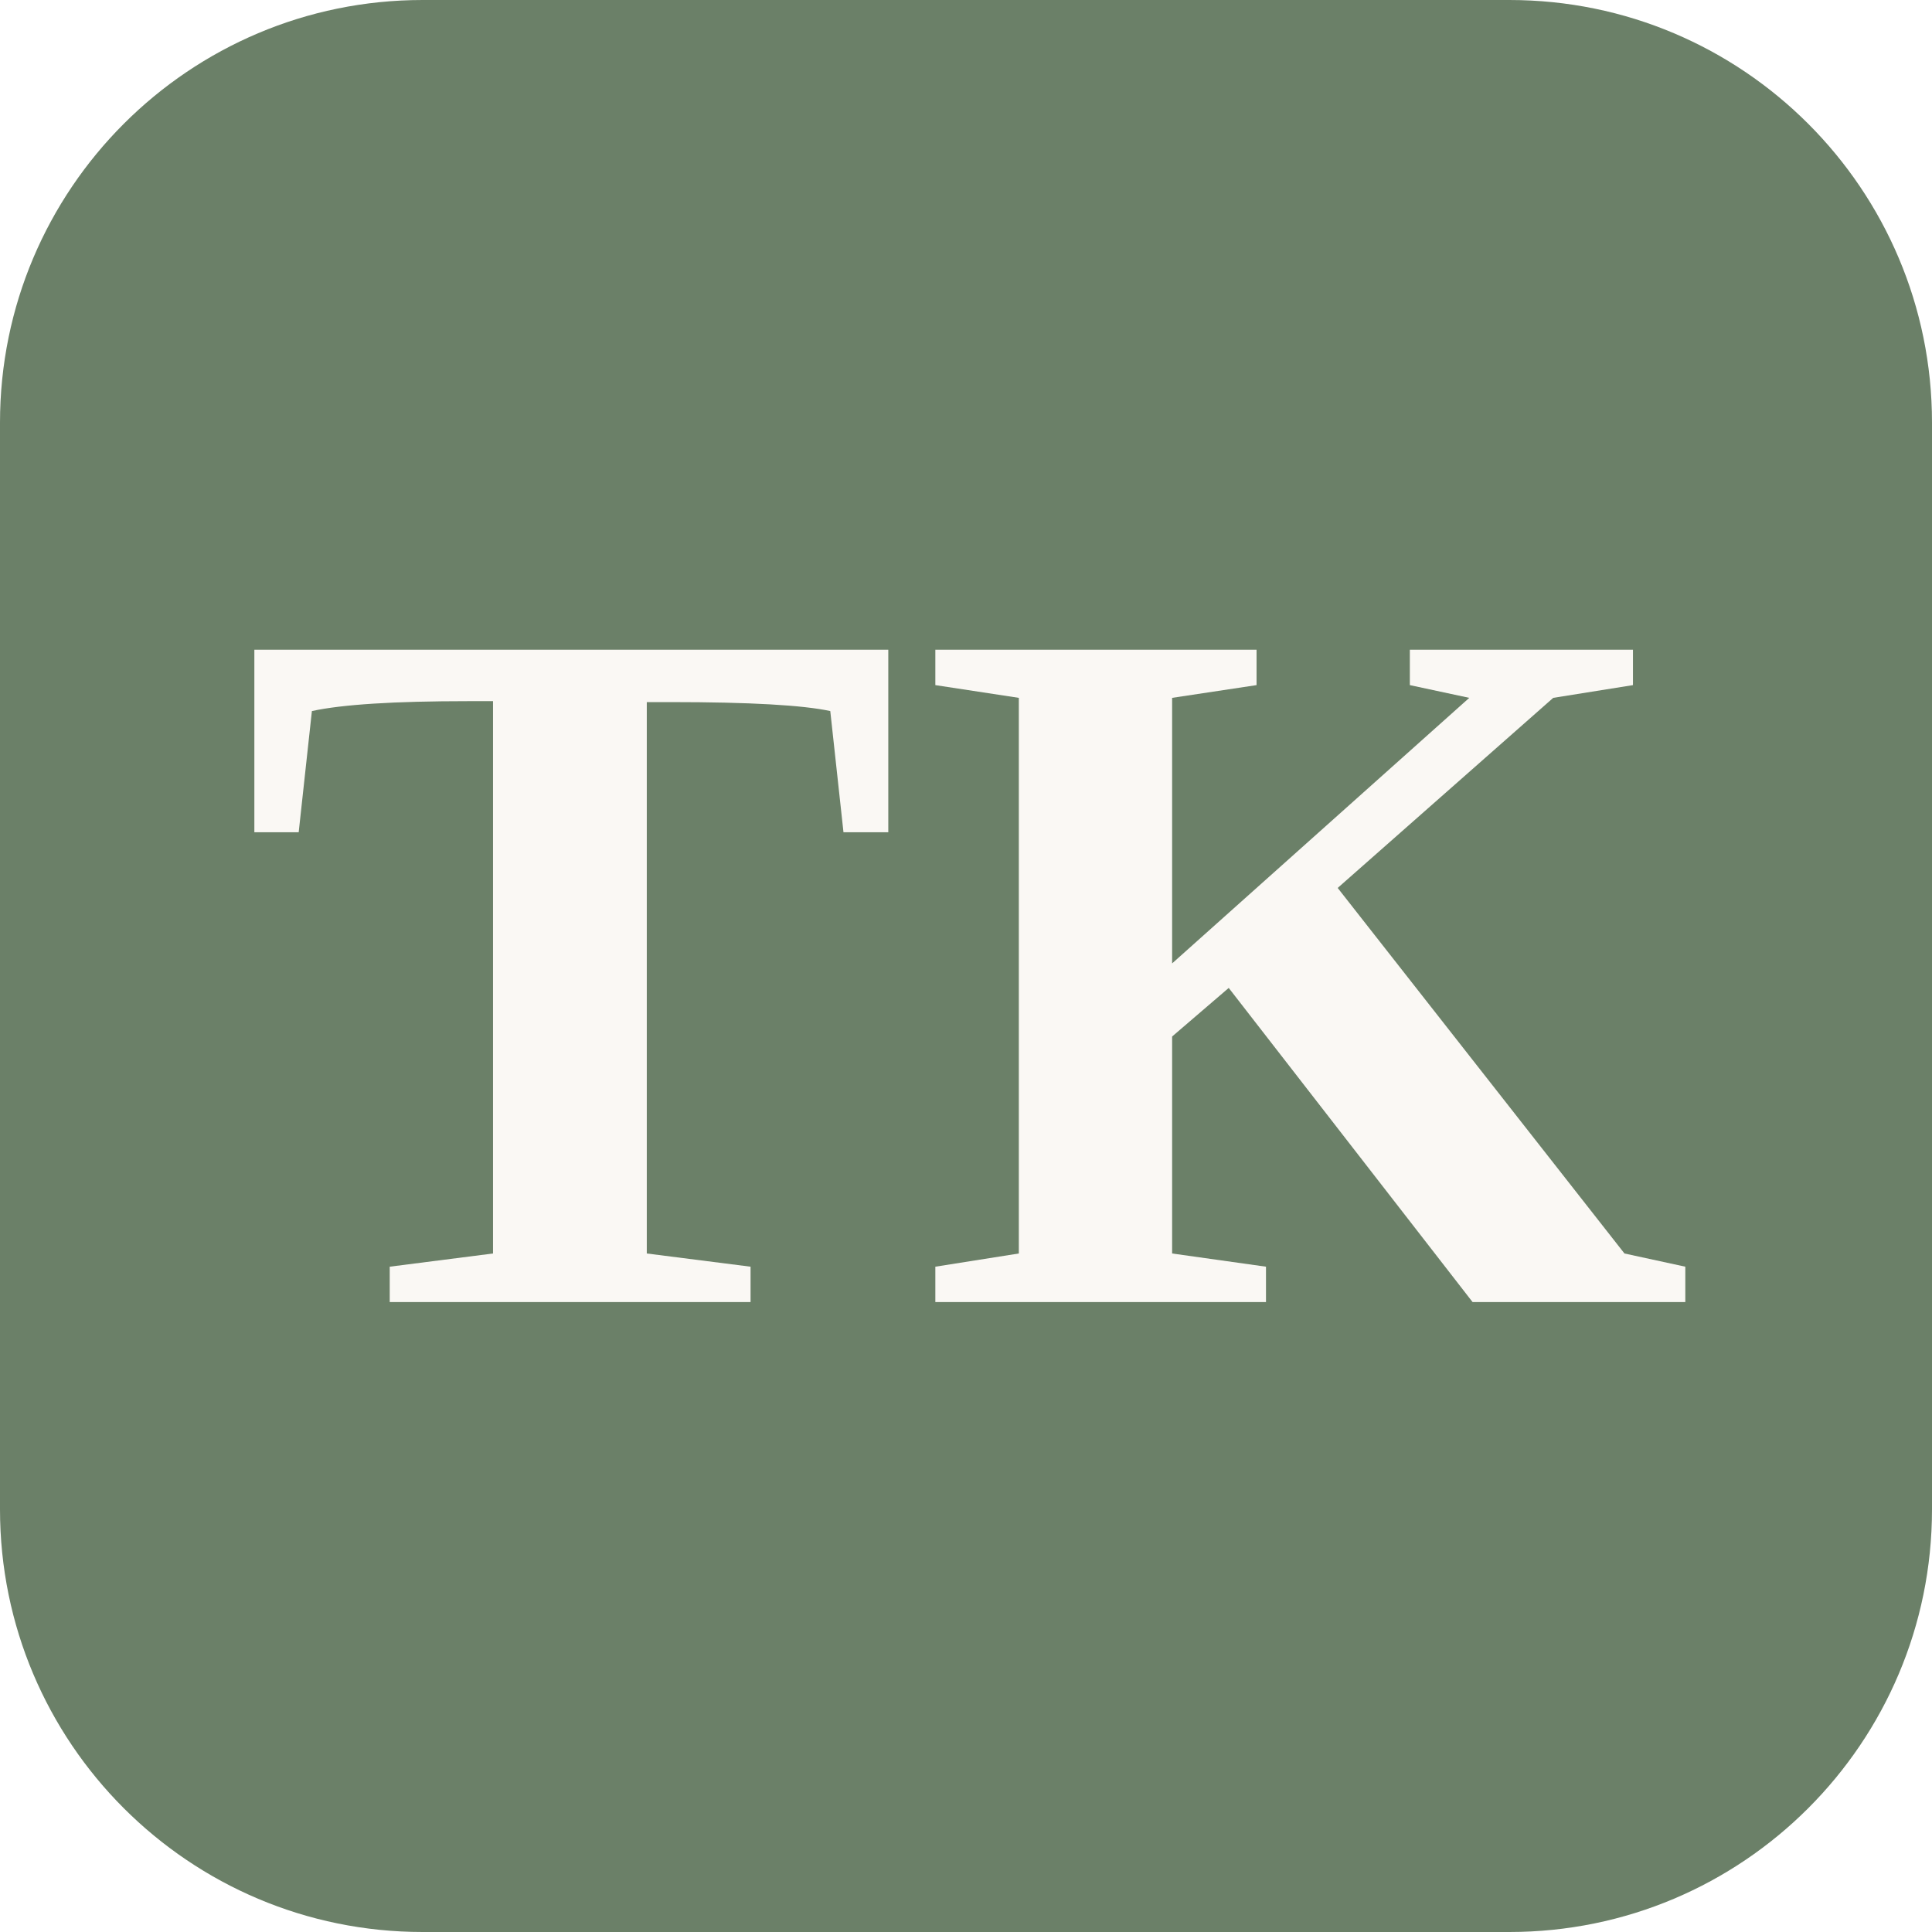
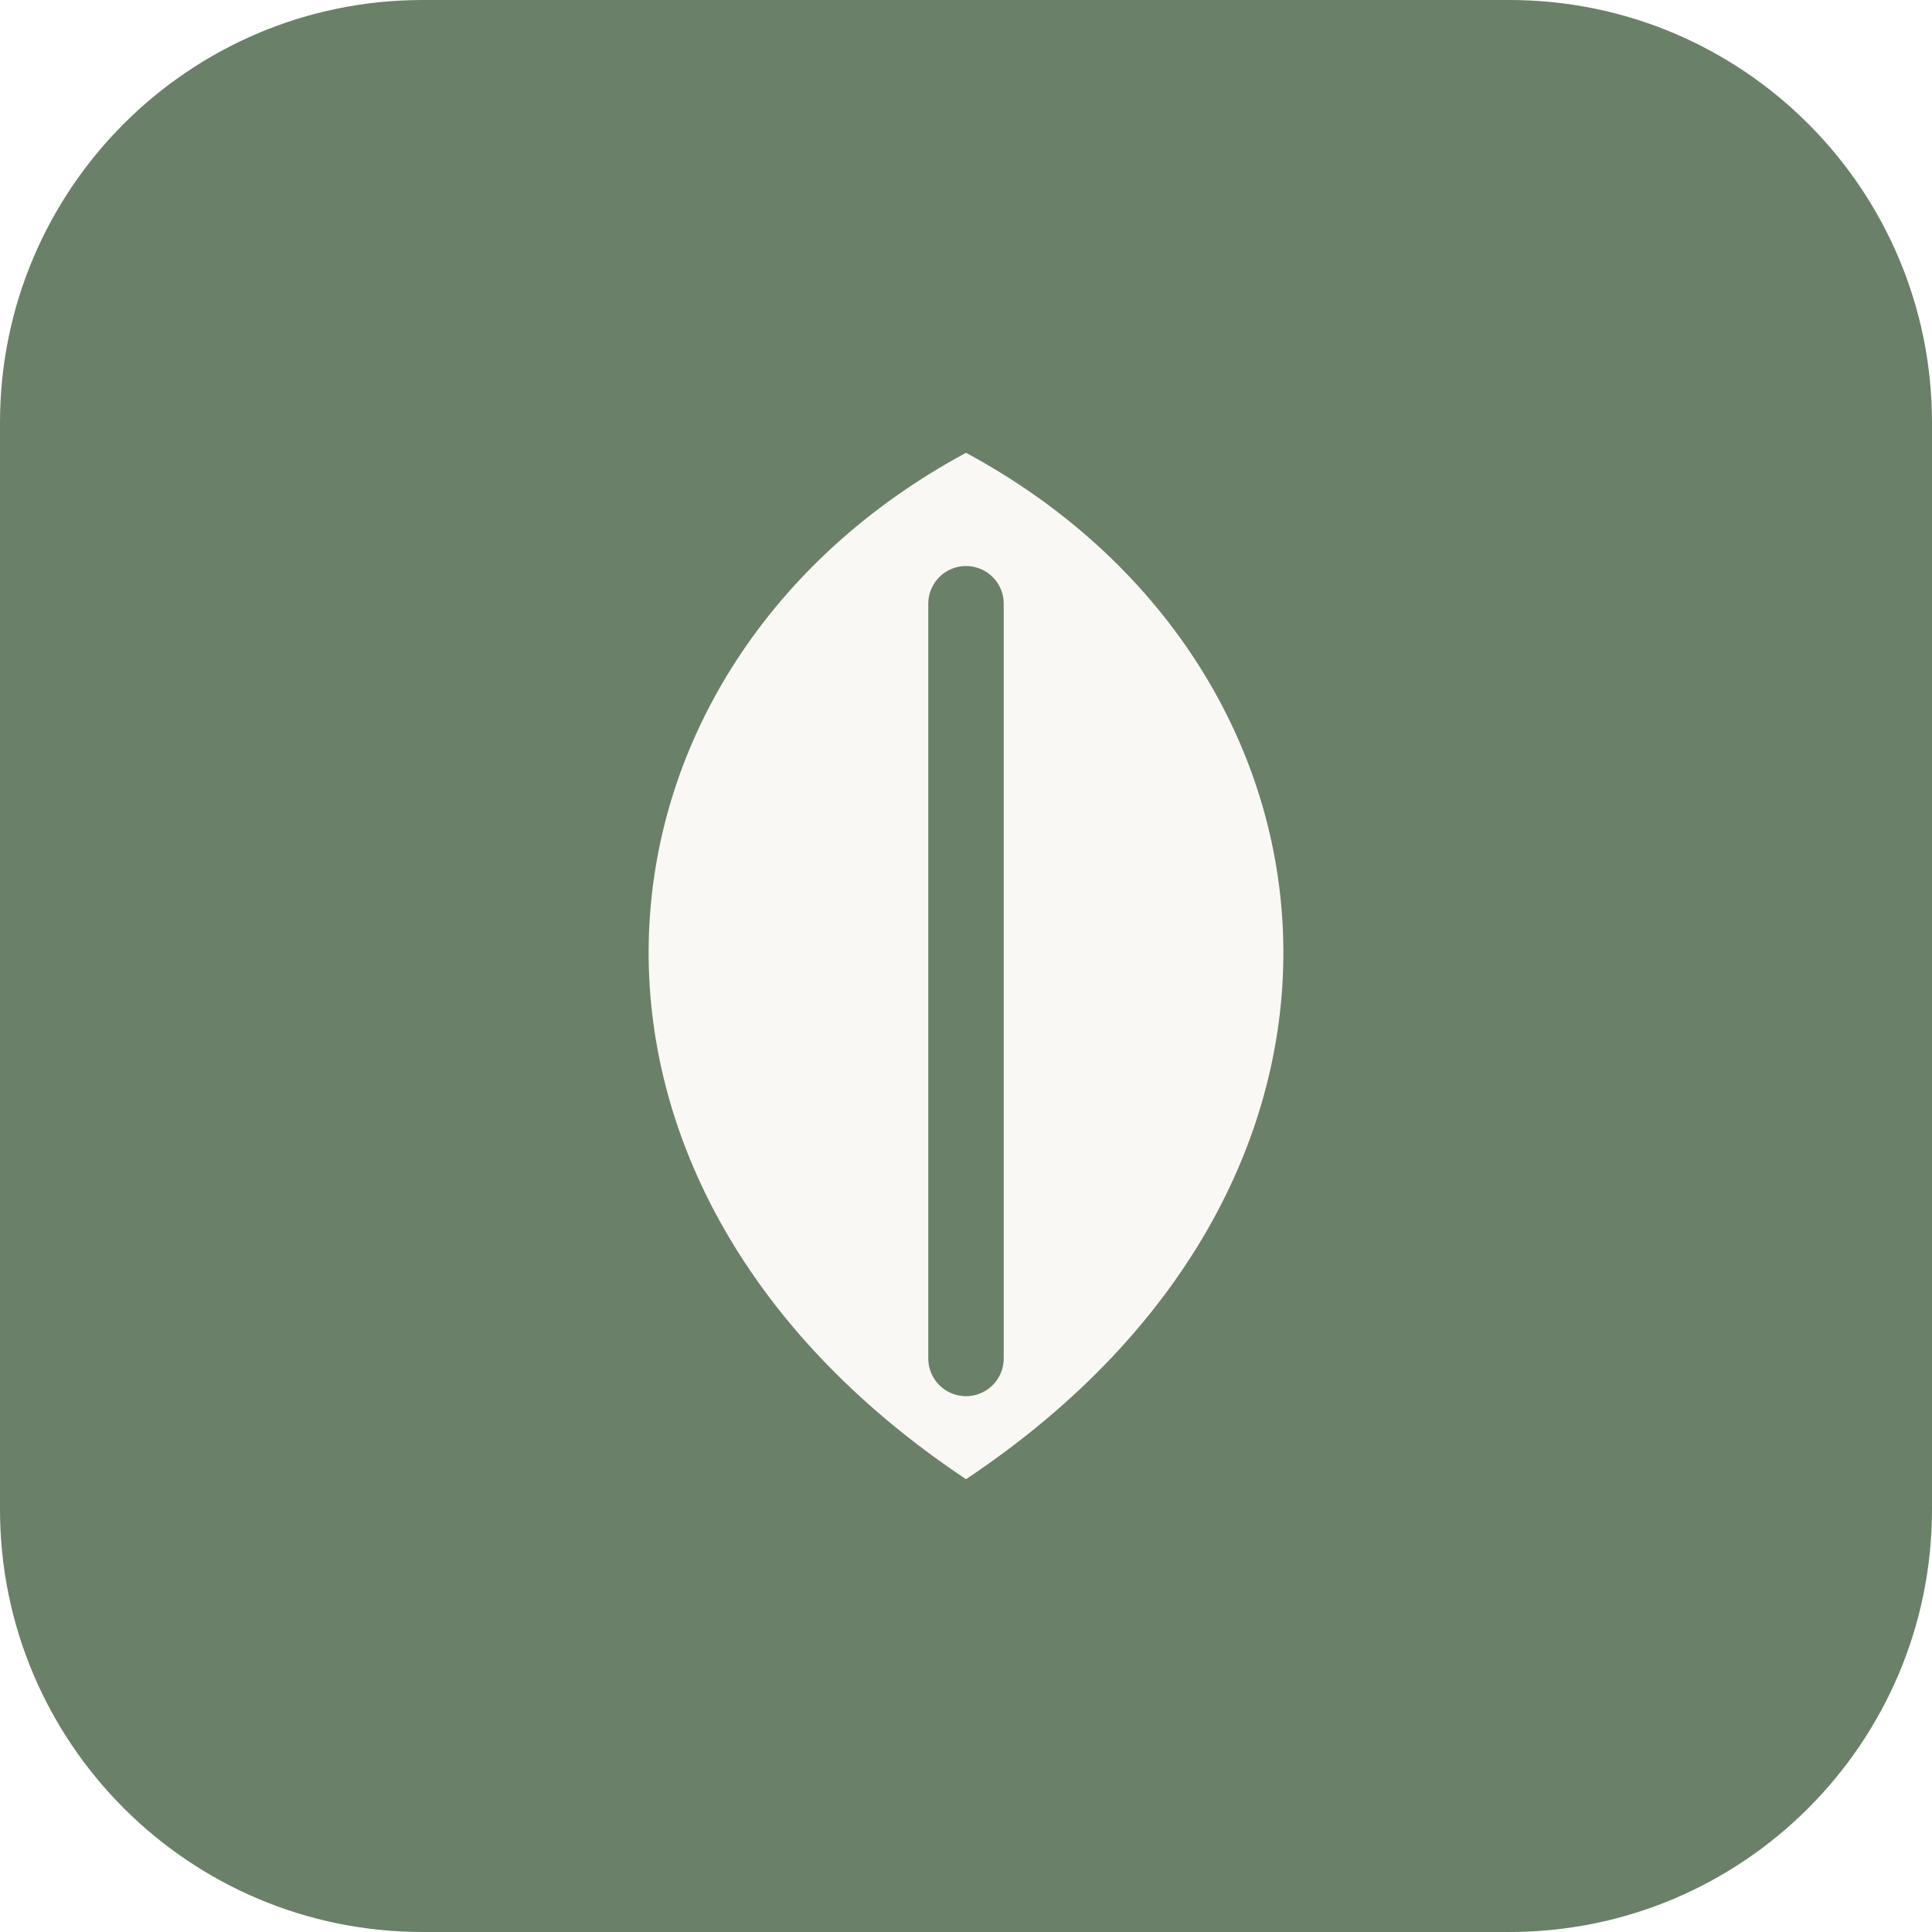
<svg xmlns="http://www.w3.org/2000/svg" viewBox="0 0 64 64" width="64" height="64">
  <rect width="64" height="64" rx="14" fill="#6b8068" />
-   <text x="32" y="32" font-family="Georgia, 'Times New Roman', serif" font-weight="700" font-size="33" letter-spacing="0.5" fill="#faf8f4" text-anchor="middle" dominant-baseline="central">TK</text>
+   <path d="M32 15 C19 22, 17 39, 32 49 C47 39, 45 22, 32 15 Z" fill="#faf8f4" />
+   <path d="M32 20 L32 45" stroke="#6b8068" stroke-width="2.5" stroke-linecap="round" />
</svg>
